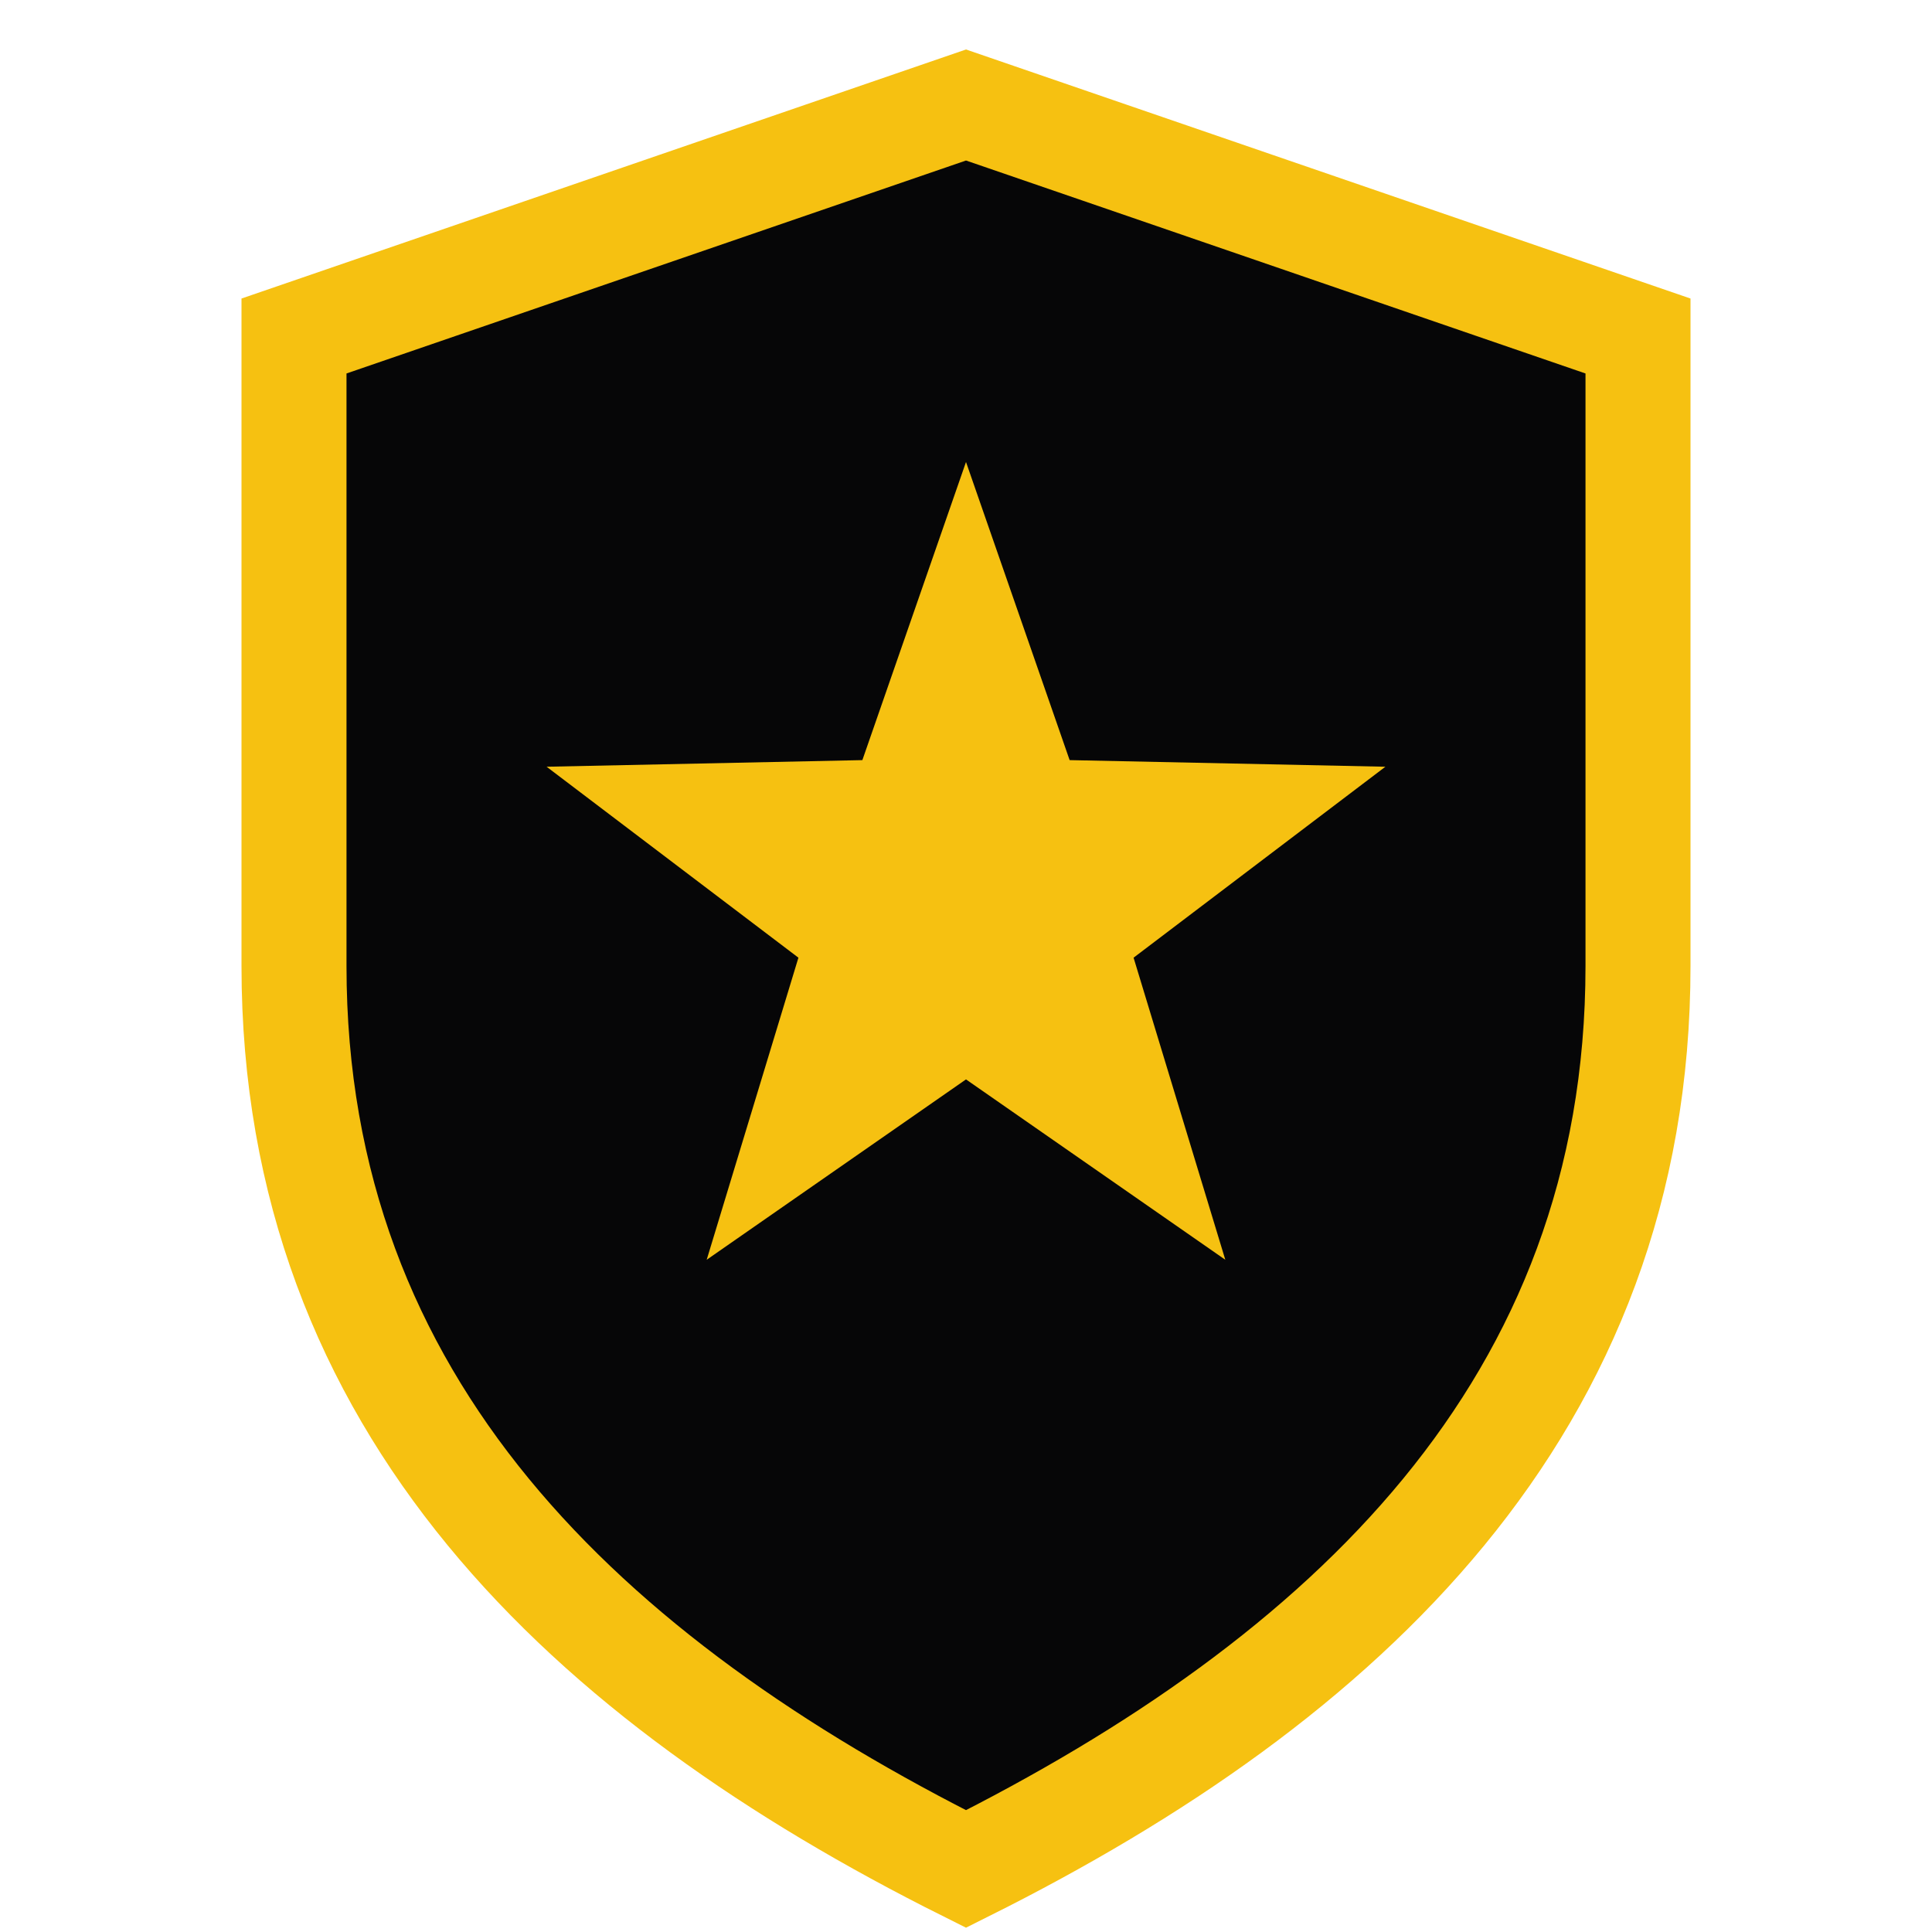
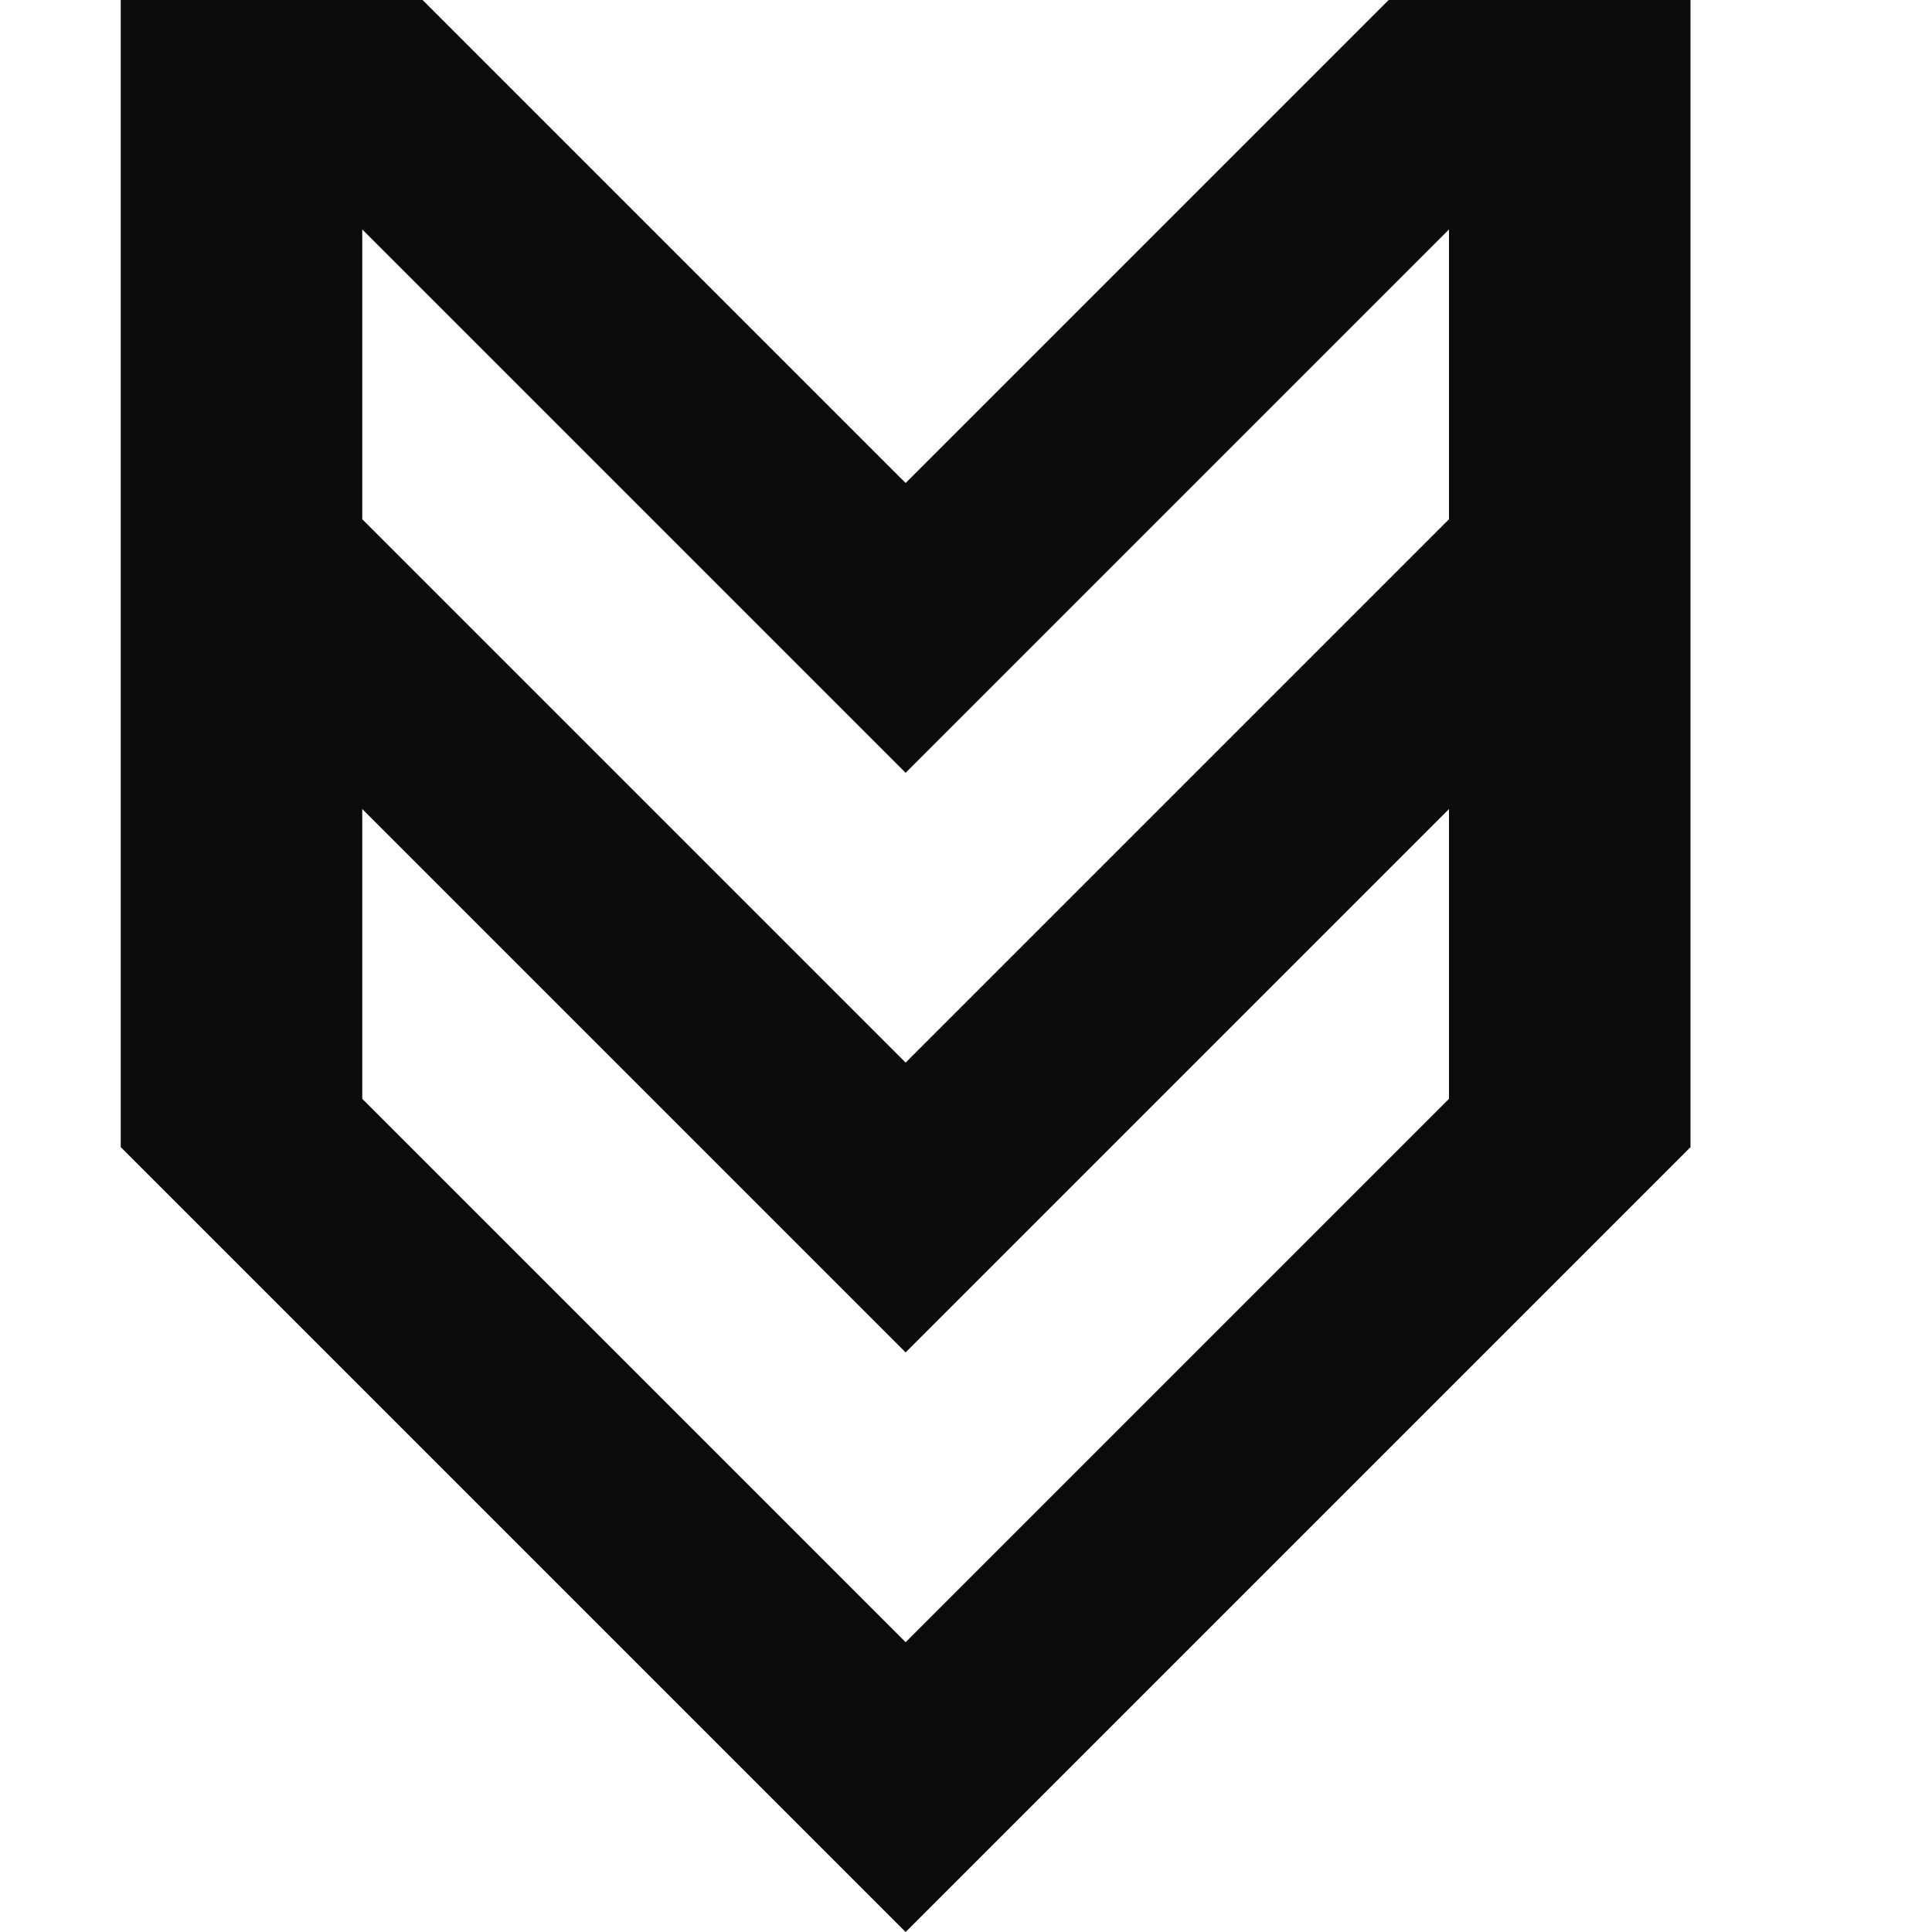
- <svg xmlns="http://www.w3.org/2000/svg" viewBox="28 12 184 184">
-   <path fill="#060607" stroke="#F6C111" stroke-width="10" d="M120 22 184 44V104c0 42-28 68-64 86-36-18-64-44-64-86V44z" />
-   <polygon fill="#F6C111" transform="translate(120 98) scale(42)" points="0,-1 .235,-.324 .951,-.309 .38,.124 .588,.809 0,.4 -.588,.809 -.38,.124 -.951,-.309 -.235,-.324" />
+ <svg xmlns="http://www.w3.org/2000/svg" viewBox="-5 0 80 80">
+   <style>path{fill:#0B0B0C}@media (prefers-color-scheme:dark){path{fill:#F6C111}}</style>
+   <path fill-rule="evenodd" d="M0 0L12.5 0L32.5 20L52.5 0L65 0L65 47.5L32.5 80L0 47.5ZM10 9.5L10 21.5L32.5 44L55 21.5L55 9.5L32.5 32ZM10 33.5L10 45.5L32.5 68L55 45.5L55 33.5L32.5 56Z" />
</svg>
